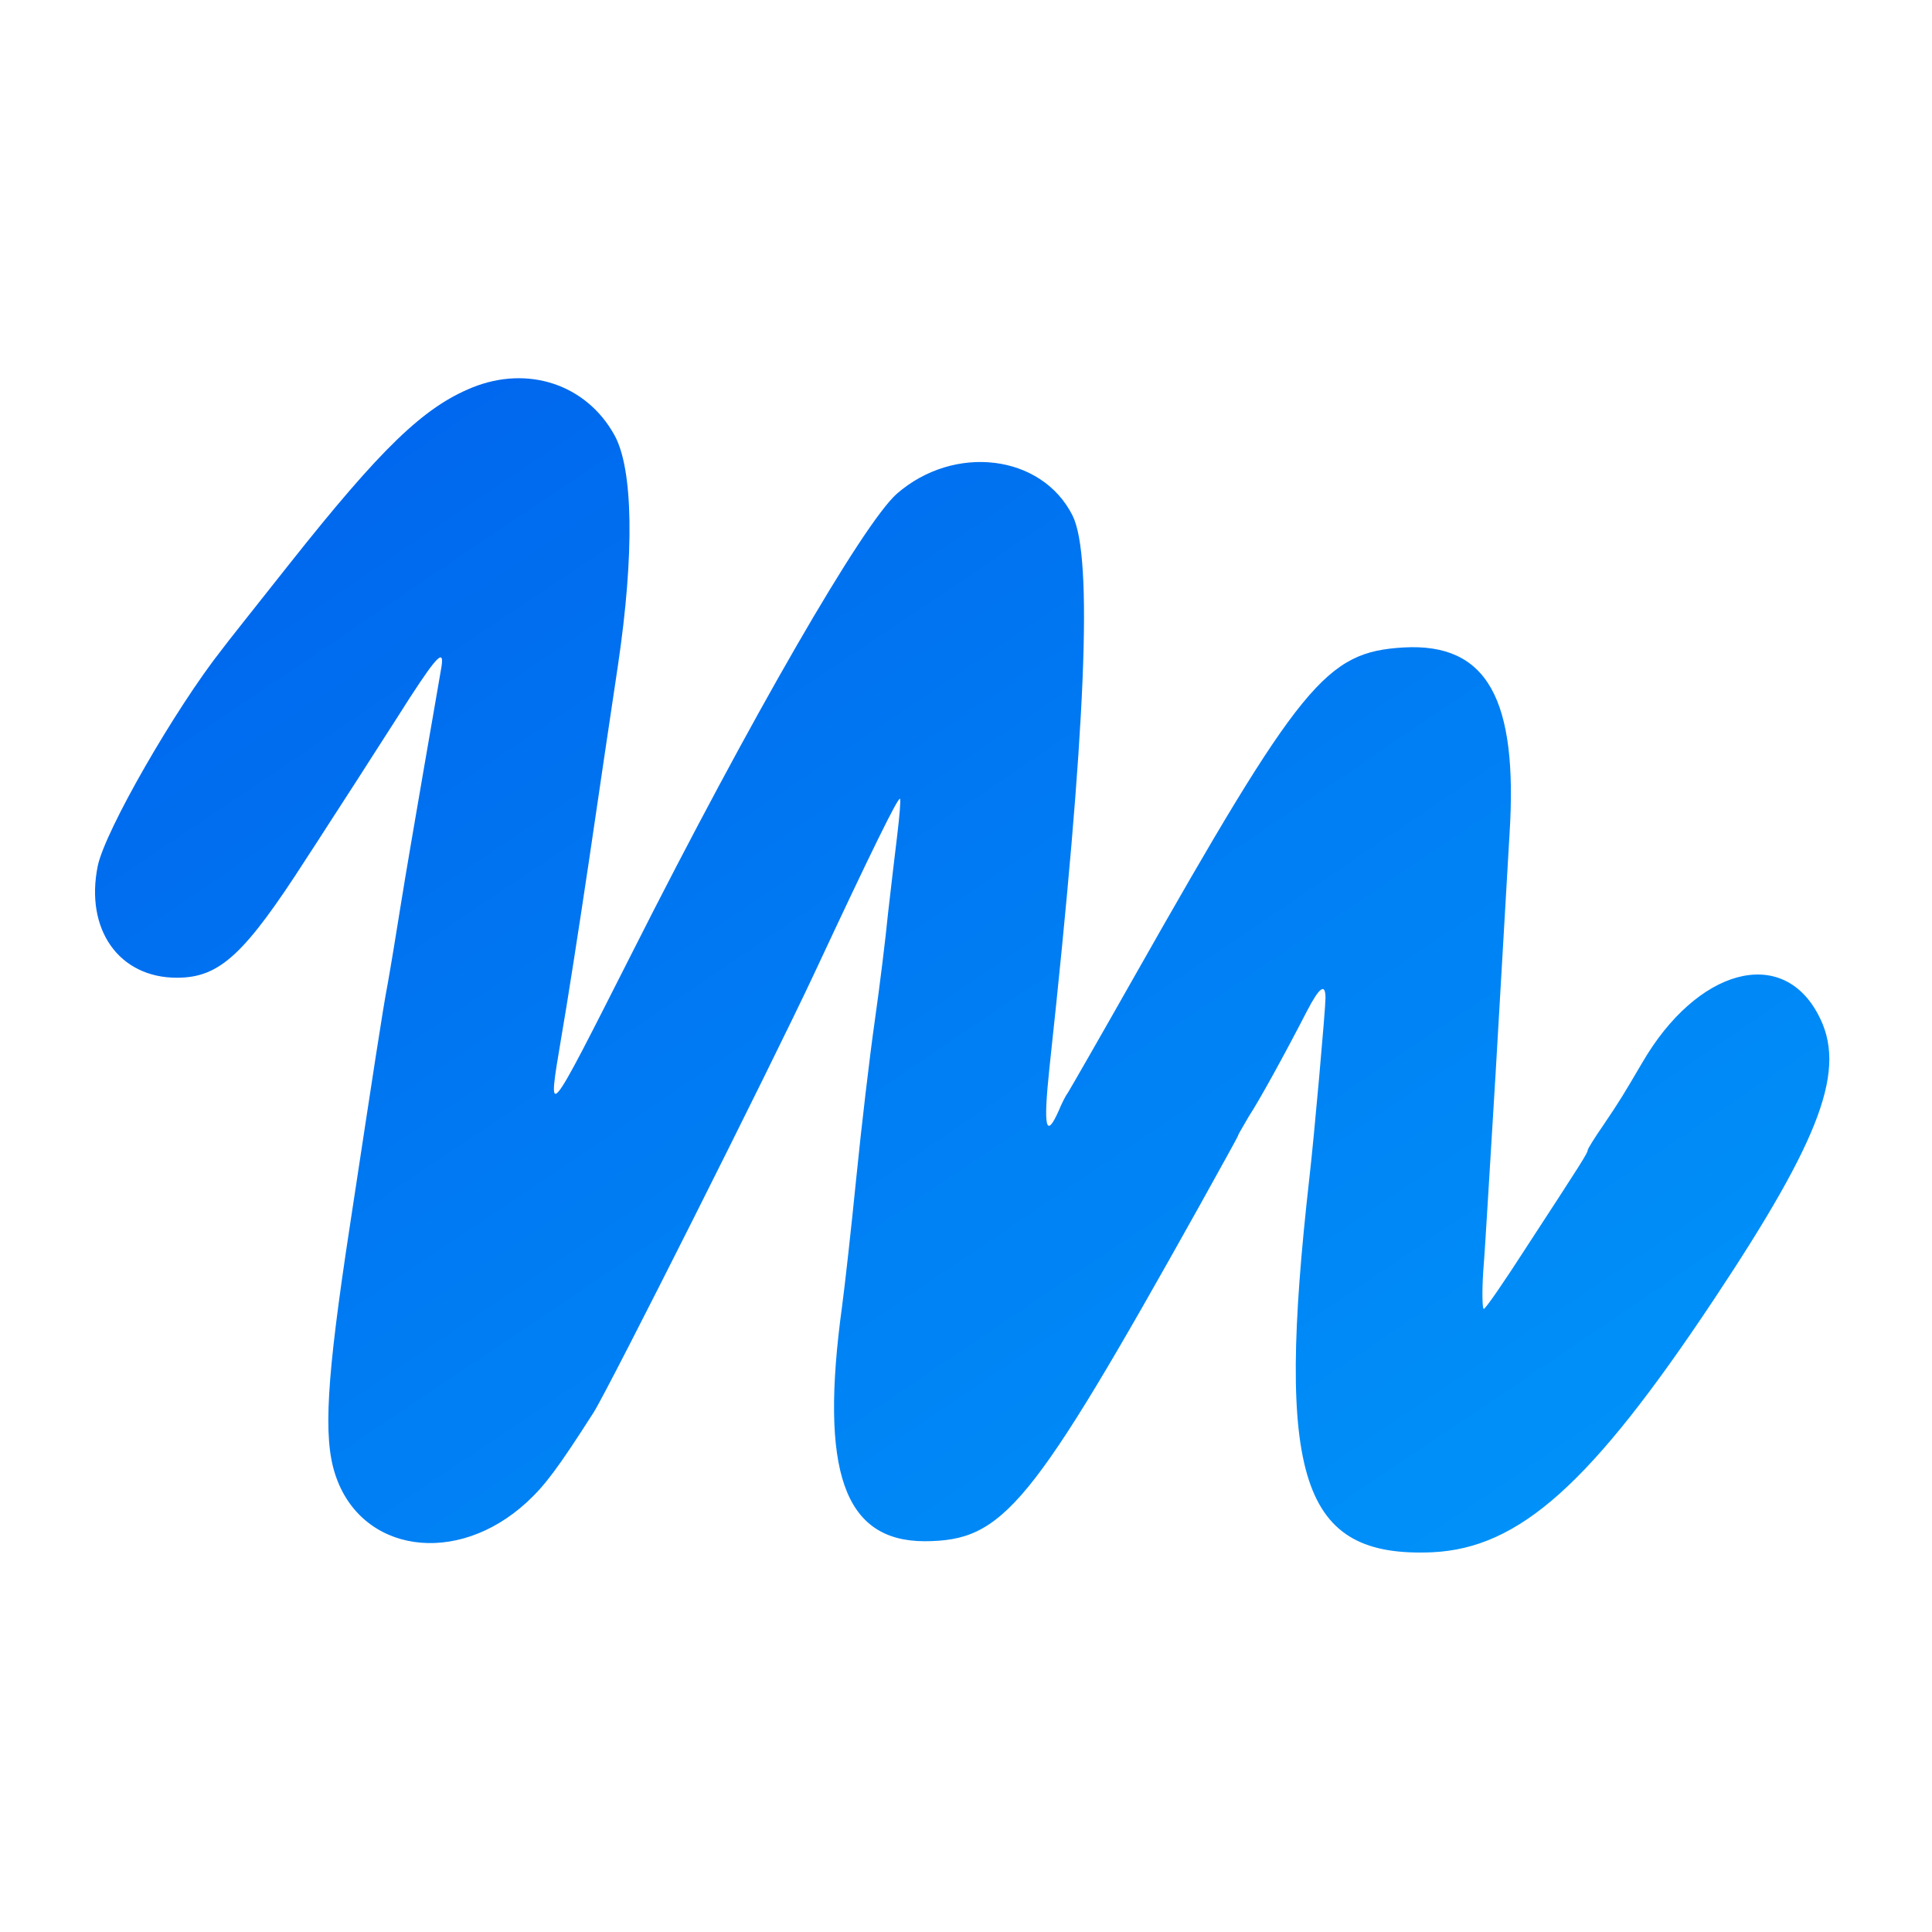
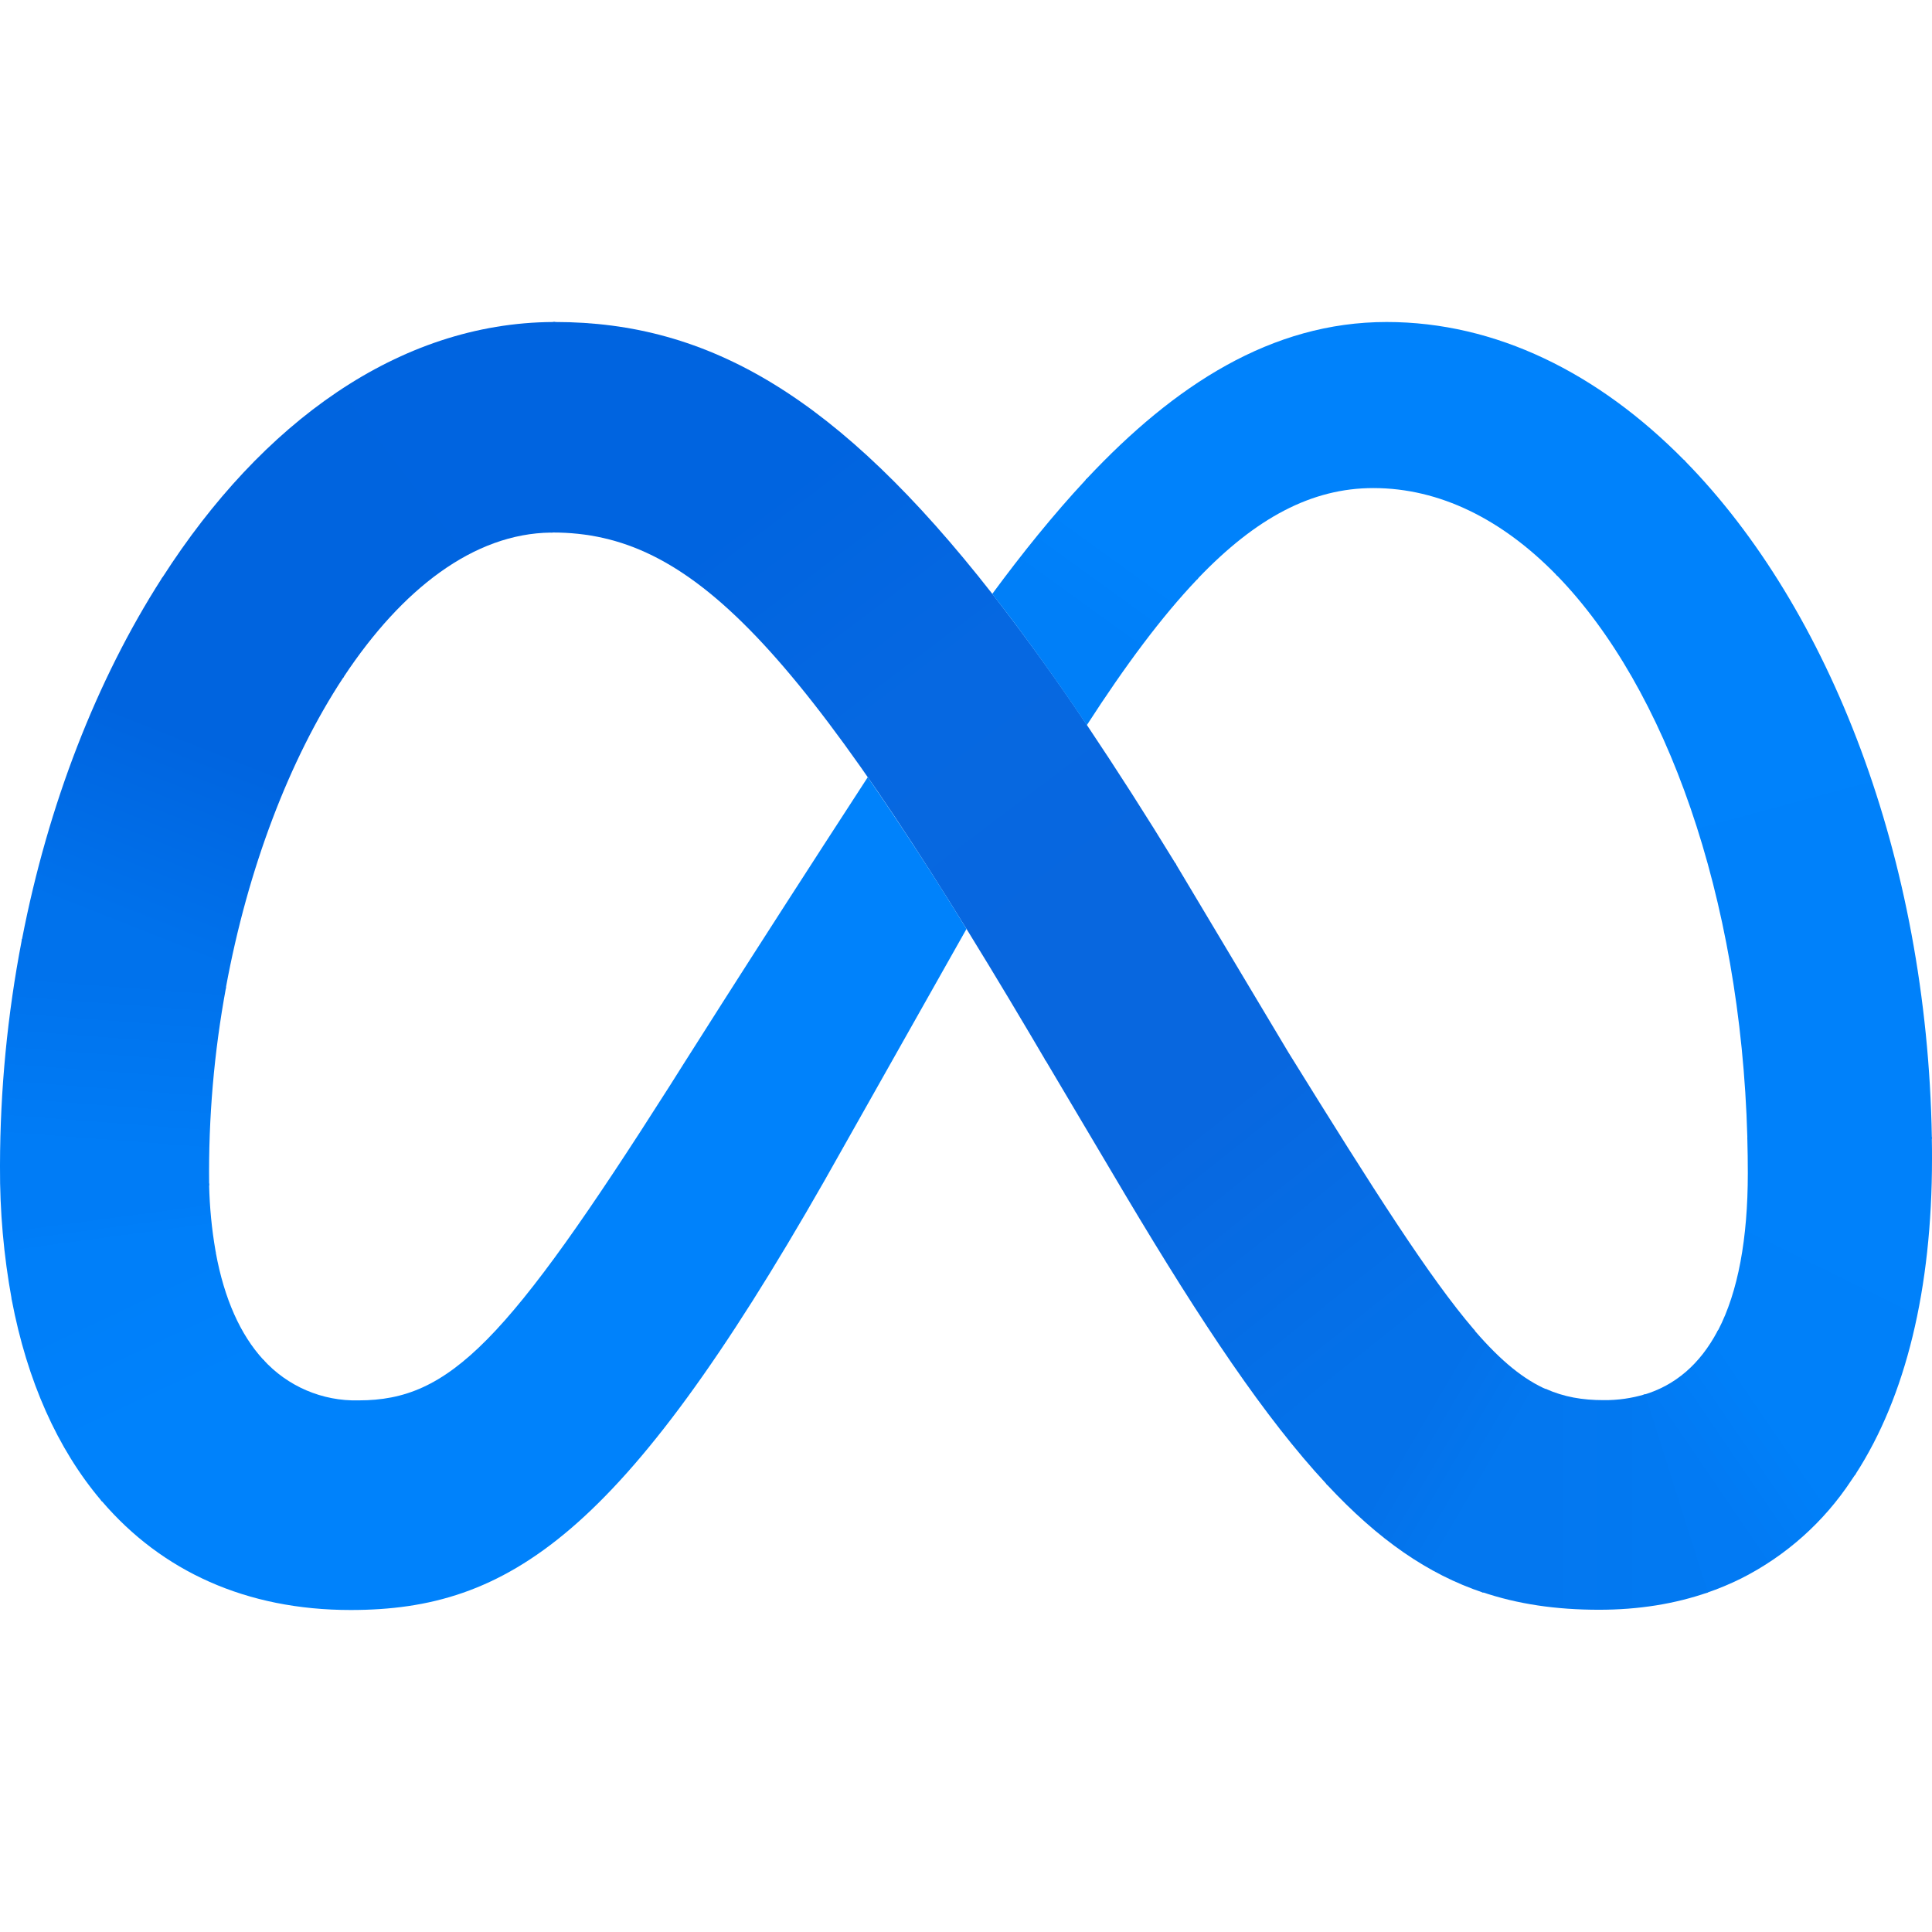
- <svg xmlns="http://www.w3.org/2000/svg" viewBox="0.85 -60.55 420 420">
+ <svg xmlns="http://www.w3.org/2000/svg" viewBox="0 0 24 24">
+   <path d="M6.897 4h-.024l-.031 2.615h.022c1.715 0 3.046 1.357 5.94 6.246l.175.297.012.02 1.62-2.438-.012-.019a48.763 48.763 0 00-1.098-1.716 28.01 28.01 0 00-1.175-1.629C10.413 4.932 8.812 4 6.896 4z" fill="url(#muse-0)" />
+   <path d="M6.873 4C4.95 4.01 3.247 5.258 2.02 7.17a4.352 4.352 0 00-.01.017l2.254 1.231.011-.017c.718-1.083 1.61-1.774 2.568-1.785h.021L6.896 4h-.023z" fill="url(#muse-1)" />
+   <path d="M2.019 7.17l-.011.017C1.2 8.447.598 9.995.274 11.664l-.005.022 2.534.6.004-.022c.27-1.467.786-2.828 1.456-3.845l.011-.017L2.02 7.17z" fill="url(#muse-2)" />
+   <path d="M2.807 12.264l-2.533-.6-.005.022c-.177.918-.267 1.851-.269 2.786v.023l2.598.233v-.023a12.591 12.591 0 01.21-2.44z" fill="url(#muse-3)" />
+   <path d="M2.677 15.537a5.462 5.462 0 01-.079-.813v-.022L0 14.468v.024a8.89 8.89 0 00.146 1.652l2.535-.585a4.106 4.106 0 01-.004-.022z" fill="url(#muse-4)" />
+   <path d="M3.27 16.89c-.284-.31-.484-.756-.589-1.328l-.004-.021-2.535.585.004.021c.192 1.01.568 1.85 1.106 2.487l.014.017 2.018-1.745a2.106 2.106 0 01-.015-.016z" fill="url(#muse-5)" />
+   <path d="M10.78 9.654c-1.528 2.35-2.454 3.825-2.454 3.825-2.035 3.2-2.739 3.917-3.871 3.917a1.545 1.545 0 01-1.186-.508l-2.017 1.744.014.017C2.01 19.518 3.058 20 4.356 20c1.963 0 3.374-.928 5.884-5.33l1.766-3.13a41.283 41.283 0 00-1.227-1.886z" fill="#0082FB" />
+   <path d="M13.502 5.946l-.016.016c-.4.43-.786.908-1.16 1.416.378.483.768 1.024 1.175 1.63.48-.743.928-1.345 1.367-1.807l.016-.016-1.382-1.24z" fill="url(#muse-6)" />
+   <path d="M20.918 5.713C19.853 4.633 18.583 4 17.225 4c-1.432 0-2.637.787-3.723 1.944l-.016.016 1.382 1.24.016-.017c.715-.747 1.408-1.12 2.176-1.12.826 0 1.6.39 2.27 1.075l.015.016 1.589-1.425-.016-.016z" fill="#0082FB" />
+   <path d="M23.998 14.125c-.06-3.467-1.27-6.566-3.064-8.396l-.016-.016-1.588 1.424.015.016c1.35 1.392 2.277 3.98 2.361 6.971v.023h2.292v-.022z" fill="url(#muse-7)" />
+   <path d="M23.998 14.15v-.023h-2.292v.022c.004.14.006.282.006.424 0 .815-.121 1.474-.368 1.95l-.011.022 1.708 1.782.013-.02c.62-.96.946-2.293.946-3.91 0-.083 0-.165-.002-.247z" fill="url(#muse-8)" />
+   <path d="M21.344 16.52l-.011.02c-.214.402-.519.67-.917.787l.778 2.462a3.493 3.493 0 00.438-.182 3.558 3.558 0 001.366-1.218l.044-.065.012-.02-1.71-1.784z" fill="url(#muse-9)" />
+   <path d="M19.92 17.393c-.262 0-.492-.039-.718-.14l-.798 2.522c.449.153.927.222 1.46.222.492 0 .943-.073 1.352-.215l-.78-2.462c-.167.05-.341.075-.517.073z" fill="url(#muse-10)" />
+   <path d="M18.323 16.534l-.014-.017-1.836 1.914.016.017c.637.682 1.246 1.105 1.937 1.337l.797-2.52c-.291-.125-.573-.353-.9-.731z" fill="url(#muse-11)" />
+   <path d="M18.309 16.515c-.55-.642-1.232-1.712-2.303-3.44l-1.396-2.336-.011-.02-1.62 2.438.012.02.989 1.668c.959 1.61 1.74 2.774 2.493 3.585l.016.016 1.834-1.914a2.353 2.353 0 01-.014-.017z" fill="url(#muse-12)" />
  <defs>
-     <linearGradient id="muse-fill" x1="0" y1="0" x2="1" y2="1">
-       <stop offset="0" stop-color="#0062EC" />
-       <stop offset="1" stop-color="#0096FA" />
+     <linearGradient id="muse-0" x1="75.897%" x2="26.312%" y1="89.199%" y2="12.194%">
+       <stop offset=".06%" stop-color="#0867DF" />
+       <stop offset="45.39%" stop-color="#0668E1" />
+       <stop offset="85.91%" stop-color="#0064E0" />
+     </linearGradient>
+     <linearGradient id="muse-1" x1="21.67%" x2="97.068%" y1="75.874%" y2="23.985%">
+       <stop offset="13.23%" stop-color="#0064DF" />
+       <stop offset="99.88%" stop-color="#0064E0" />
+     </linearGradient>
+     <linearGradient id="muse-2" x1="38.263%" x2="60.895%" y1="89.127%" y2="16.131%">
+       <stop offset="1.47%" stop-color="#0072EC" />
+       <stop offset="68.81%" stop-color="#0064DF" />
+     </linearGradient>
+     <linearGradient id="muse-3" x1="47.032%" x2="52.15%" y1="90.19%" y2="15.745%">
+       <stop offset="7.31%" stop-color="#007CF6" />
+       <stop offset="99.43%" stop-color="#0072EC" />
+     </linearGradient>
+     <linearGradient id="muse-4" x1="52.155%" x2="47.591%" y1="58.301%" y2="37.004%">
+       <stop offset="7.31%" stop-color="#007FF9" />
+       <stop offset="100%" stop-color="#007CF6" />
+     </linearGradient>
+     <linearGradient id="muse-5" x1="37.689%" x2="61.961%" y1="12.502%" y2="63.624%">
+       <stop offset="7.31%" stop-color="#007FF9" />
+       <stop offset="100%" stop-color="#0082FB" />
+     </linearGradient>
+     <linearGradient id="muse-6" x1="34.808%" x2="62.313%" y1="68.859%" y2="23.174%">
+       <stop offset="27.99%" stop-color="#007FF8" />
+       <stop offset="91.41%" stop-color="#0082FB" />
+     </linearGradient>
+     <linearGradient id="muse-7" x1="43.762%" x2="57.602%" y1="6.235%" y2="98.514%">
+       <stop offset="0%" stop-color="#0082FB" />
+       <stop offset="99.95%" stop-color="#0081FA" />
+     </linearGradient>
+     <linearGradient id="muse-8" x1="60.055%" x2="39.88%" y1="4.661%" y2="69.077%">
+       <stop offset="6.19%" stop-color="#0081FA" />
+       <stop offset="100%" stop-color="#0080F9" />
+     </linearGradient>
+     <linearGradient id="muse-9" x1="30.282%" x2="61.081%" y1="59.32%" y2="33.244%">
+       <stop offset="0%" stop-color="#027AF3" />
+       <stop offset="100%" stop-color="#0080F9" />
+     </linearGradient>
+     <linearGradient id="muse-10" x1="20.433%" x2="82.112%" y1="50.001%" y2="50.001%">
+       <stop offset="0%" stop-color="#0377EF" />
+       <stop offset="99.94%" stop-color="#0279F1" />
+     </linearGradient>
+     <linearGradient id="muse-11" x1="40.303%" x2="72.394%" y1="35.298%" y2="57.811%">
+       <stop offset=".19%" stop-color="#0471E9" />
+       <stop offset="100%" stop-color="#0377EF" />
+     </linearGradient>
+     <linearGradient id="muse-12" x1="32.254%" x2="68.003%" y1="19.719%" y2="84.908%">
+       <stop offset="27.65%" stop-color="#0867DF" />
+       <stop offset="100%" stop-color="#0471E9" />
    </linearGradient>
  </defs>
-   <path fill="url(#muse-fill)" d="M103.5 23.7C92.9 28 83.7 36.9 63.8 62C56.2 71.6 49.6 79.9 49.2 80.5C39 93.4 23.7 120 22.1 127.7C19.3 141.5 26.7 152 39.3 152C48.6 152 54 147 67.5 126C70.2 121.9 75.1 114.2 78.5 109C81.8 103.8 87 95.8 89.9 91.2C96.2 81.5 97.6 80.3 96.7 85.1C96.4 87 94.7 96.6 93 106.5C91.3 116.4 89 129.7 88 136C87 142.3 85.7 150.2 85.1 153.5C84.1 158.6 82 172.5 76.9 206C71.8 239.3 71.1 251.9 73.7 259.9C79.2 277 100.1 280.1 115.4 266C119.3 262.4 122.1 258.7 129.9 246.5C133.2 241.3 168.4 171.3 177.9 151C190.5 124 196.1 112.7 196.5 113.1C196.7 113.3 196.4 116.9 195.9 121C195.4 125.1 194.5 132.8 193.9 138C193.4 143.2 192.1 153.8 191 161.5C189.9 169.2 188.1 184.5 187 195.5C185.9 206.5 184.5 219.1 183.9 223.5C179 259.3 184.3 274.5 201.9 274.5C219 274.4 224.9 267.3 261.6 201.6C266.2 193.3 270 186.5 270 186.3C270 186.1 271.1 184.3 272.3 182.2C274.6 178.7 280 168.9 285 159.2C287.7 154 289 153.1 289 156.4C289 158.8 286.5 186.9 285.5 195.5C278.1 261 283.7 278.1 312.2 276.9C331.2 276 346.8 262 373.4 222C397 186.5 402.4 171.7 396.1 160C388.2 145 369.8 150 357.9 170.4C353.9 177.2 353.1 178.6 349.3 184.2C347.5 186.8 346 189.2 346 189.5C346 190.1 344.6 192.3 332.6 210.7C327.9 218 323.8 224 323.4 224C323.1 224 323 220.3 323.3 215.7C323.7 211.2 324.8 191.7 326 172.5C327.1 153.2 328.5 130 329 120.9C330.9 91.3 324.1 79.2 306 80.2C289.1 81.2 283.8 87.6 247.3 152C240 164.9 233.5 176.2 233 177C232.4 177.8 231.6 179.5 231.1 180.7C228.2 187.3 227.6 184.7 229 171.5C237 97.7 238.5 60.5 234 51.5C227.3 38.2 208.3 35.9 195.8 46.8C188.4 53.4 164.2 95.2 138.2 146.7C119.3 184 119.8 183.4 122.9 164.8C124 158.6 126.7 141.3 128.9 126.5C131.1 111.6 133.9 92.5 135.2 84C138.8 59.7 138.5 41.3 134.4 34C128.3 23 115.6 18.8 103.5 23.7Z" />
</svg>
